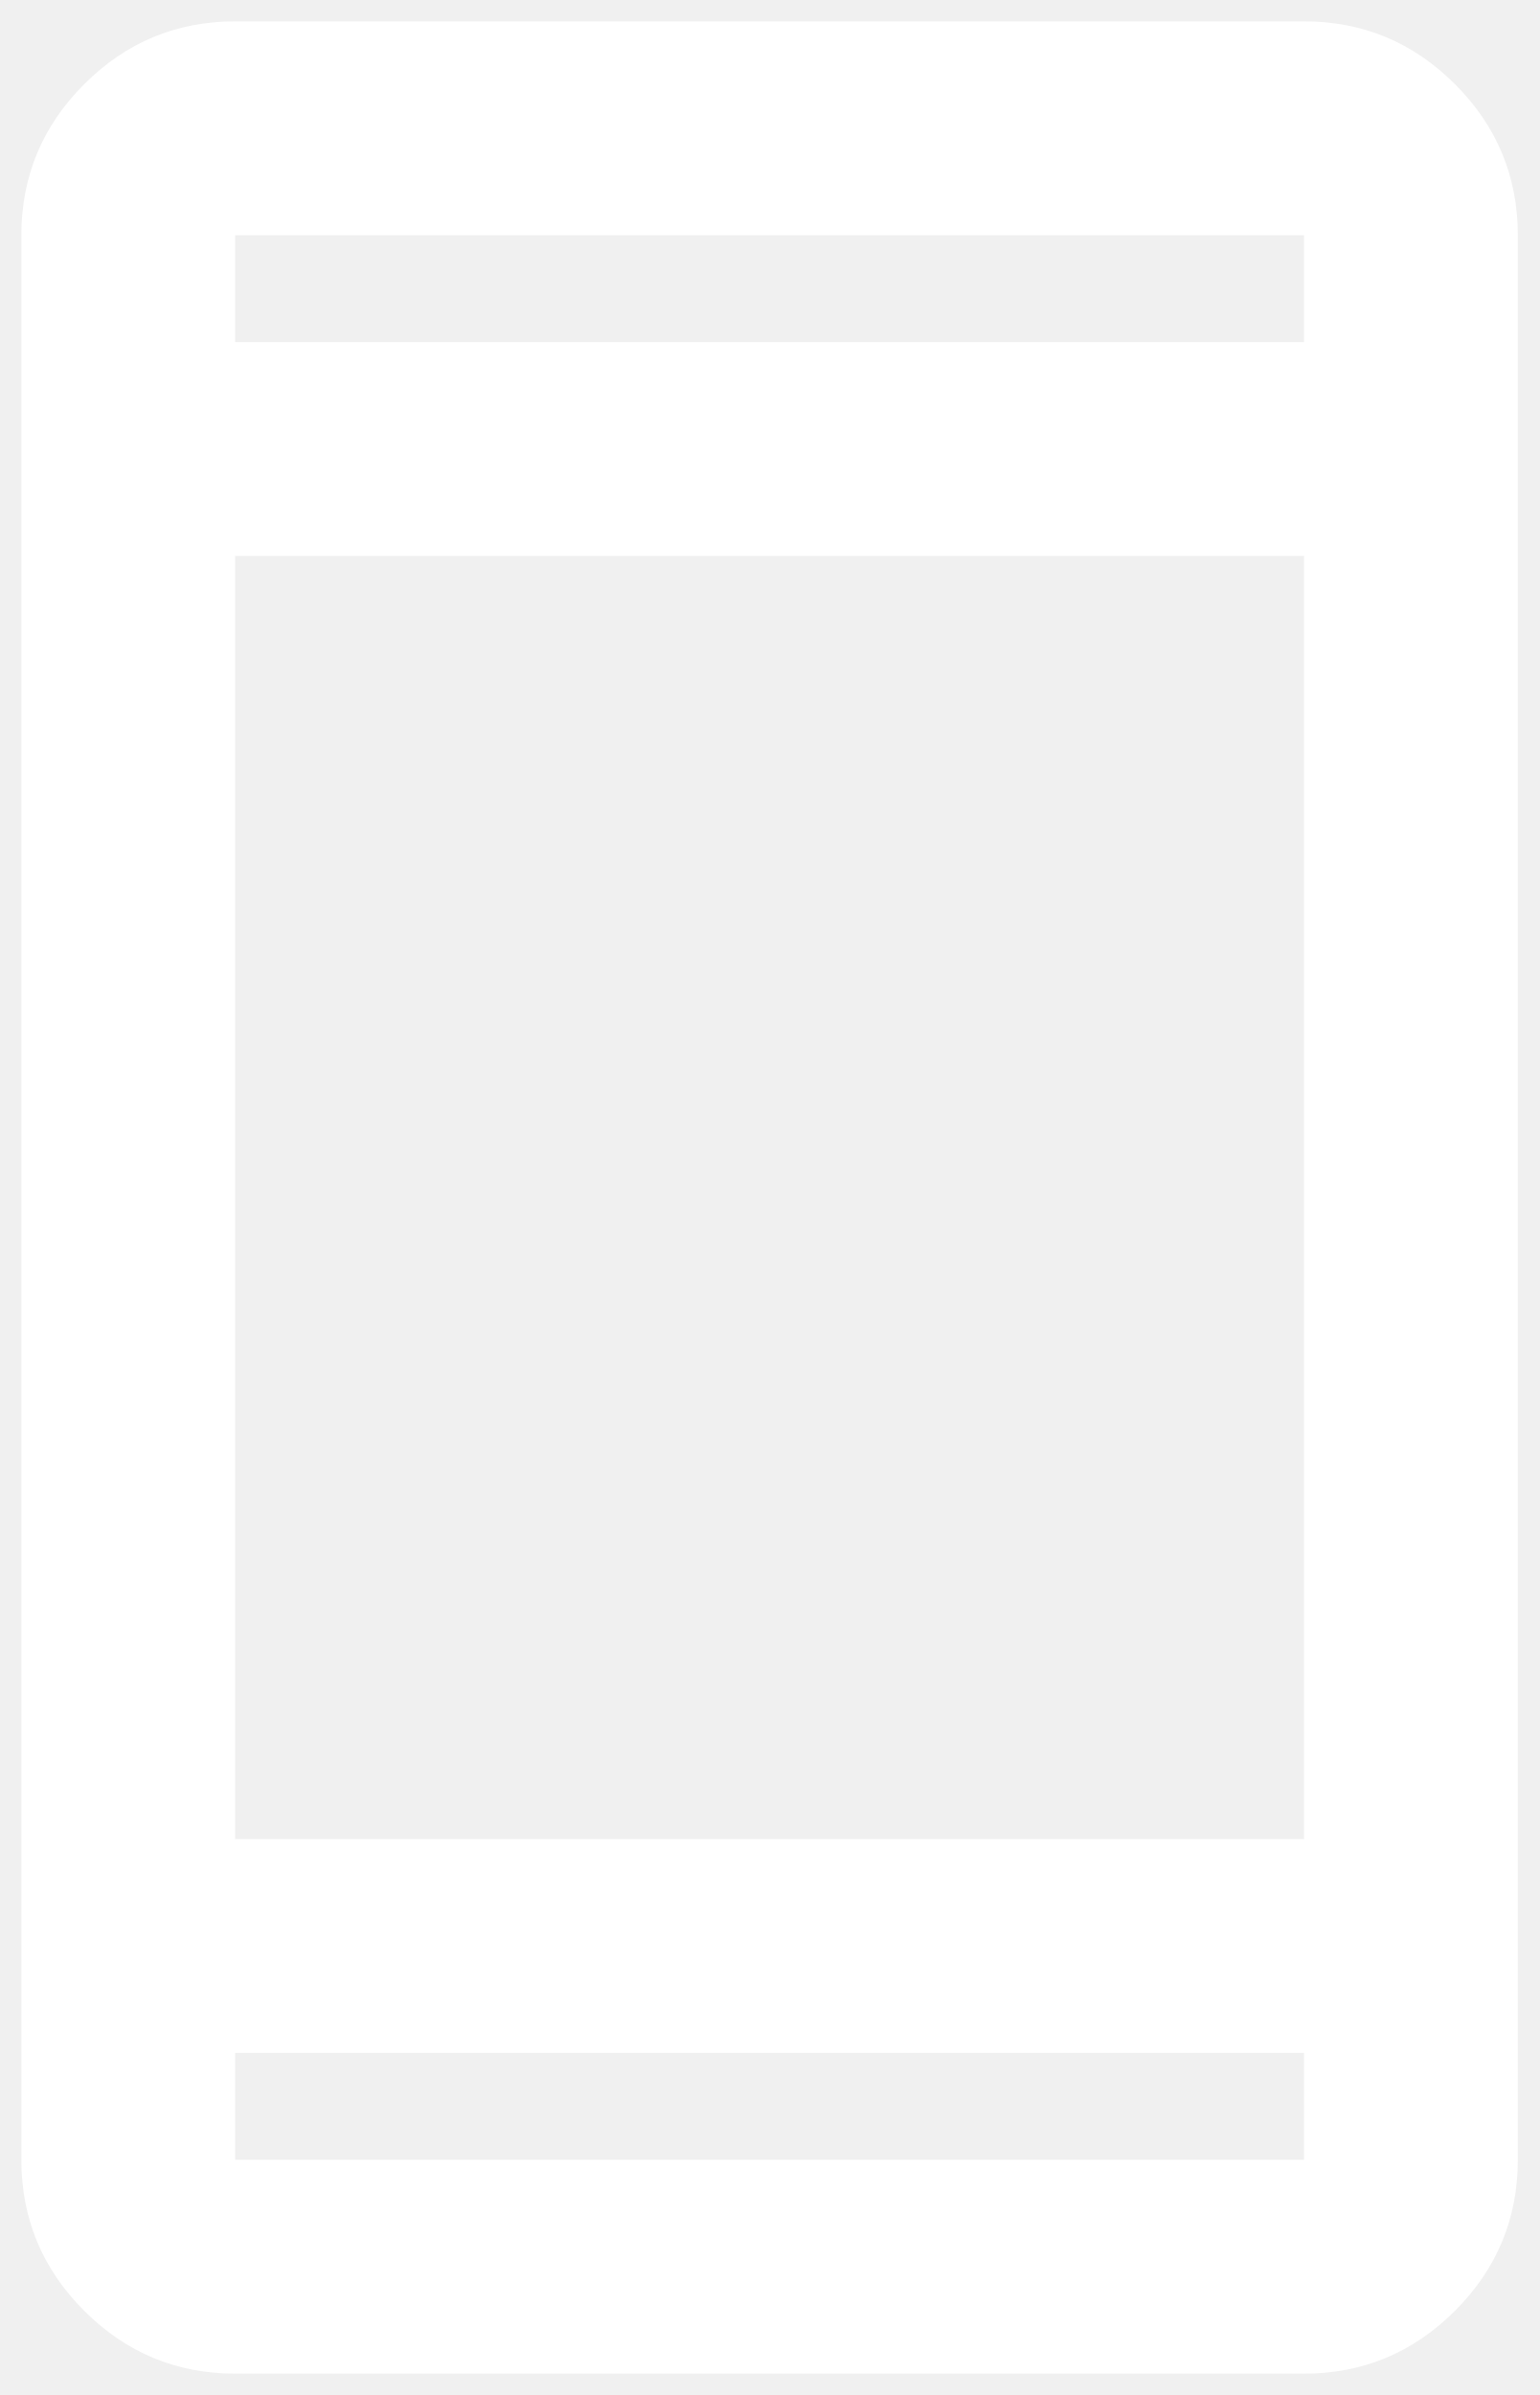
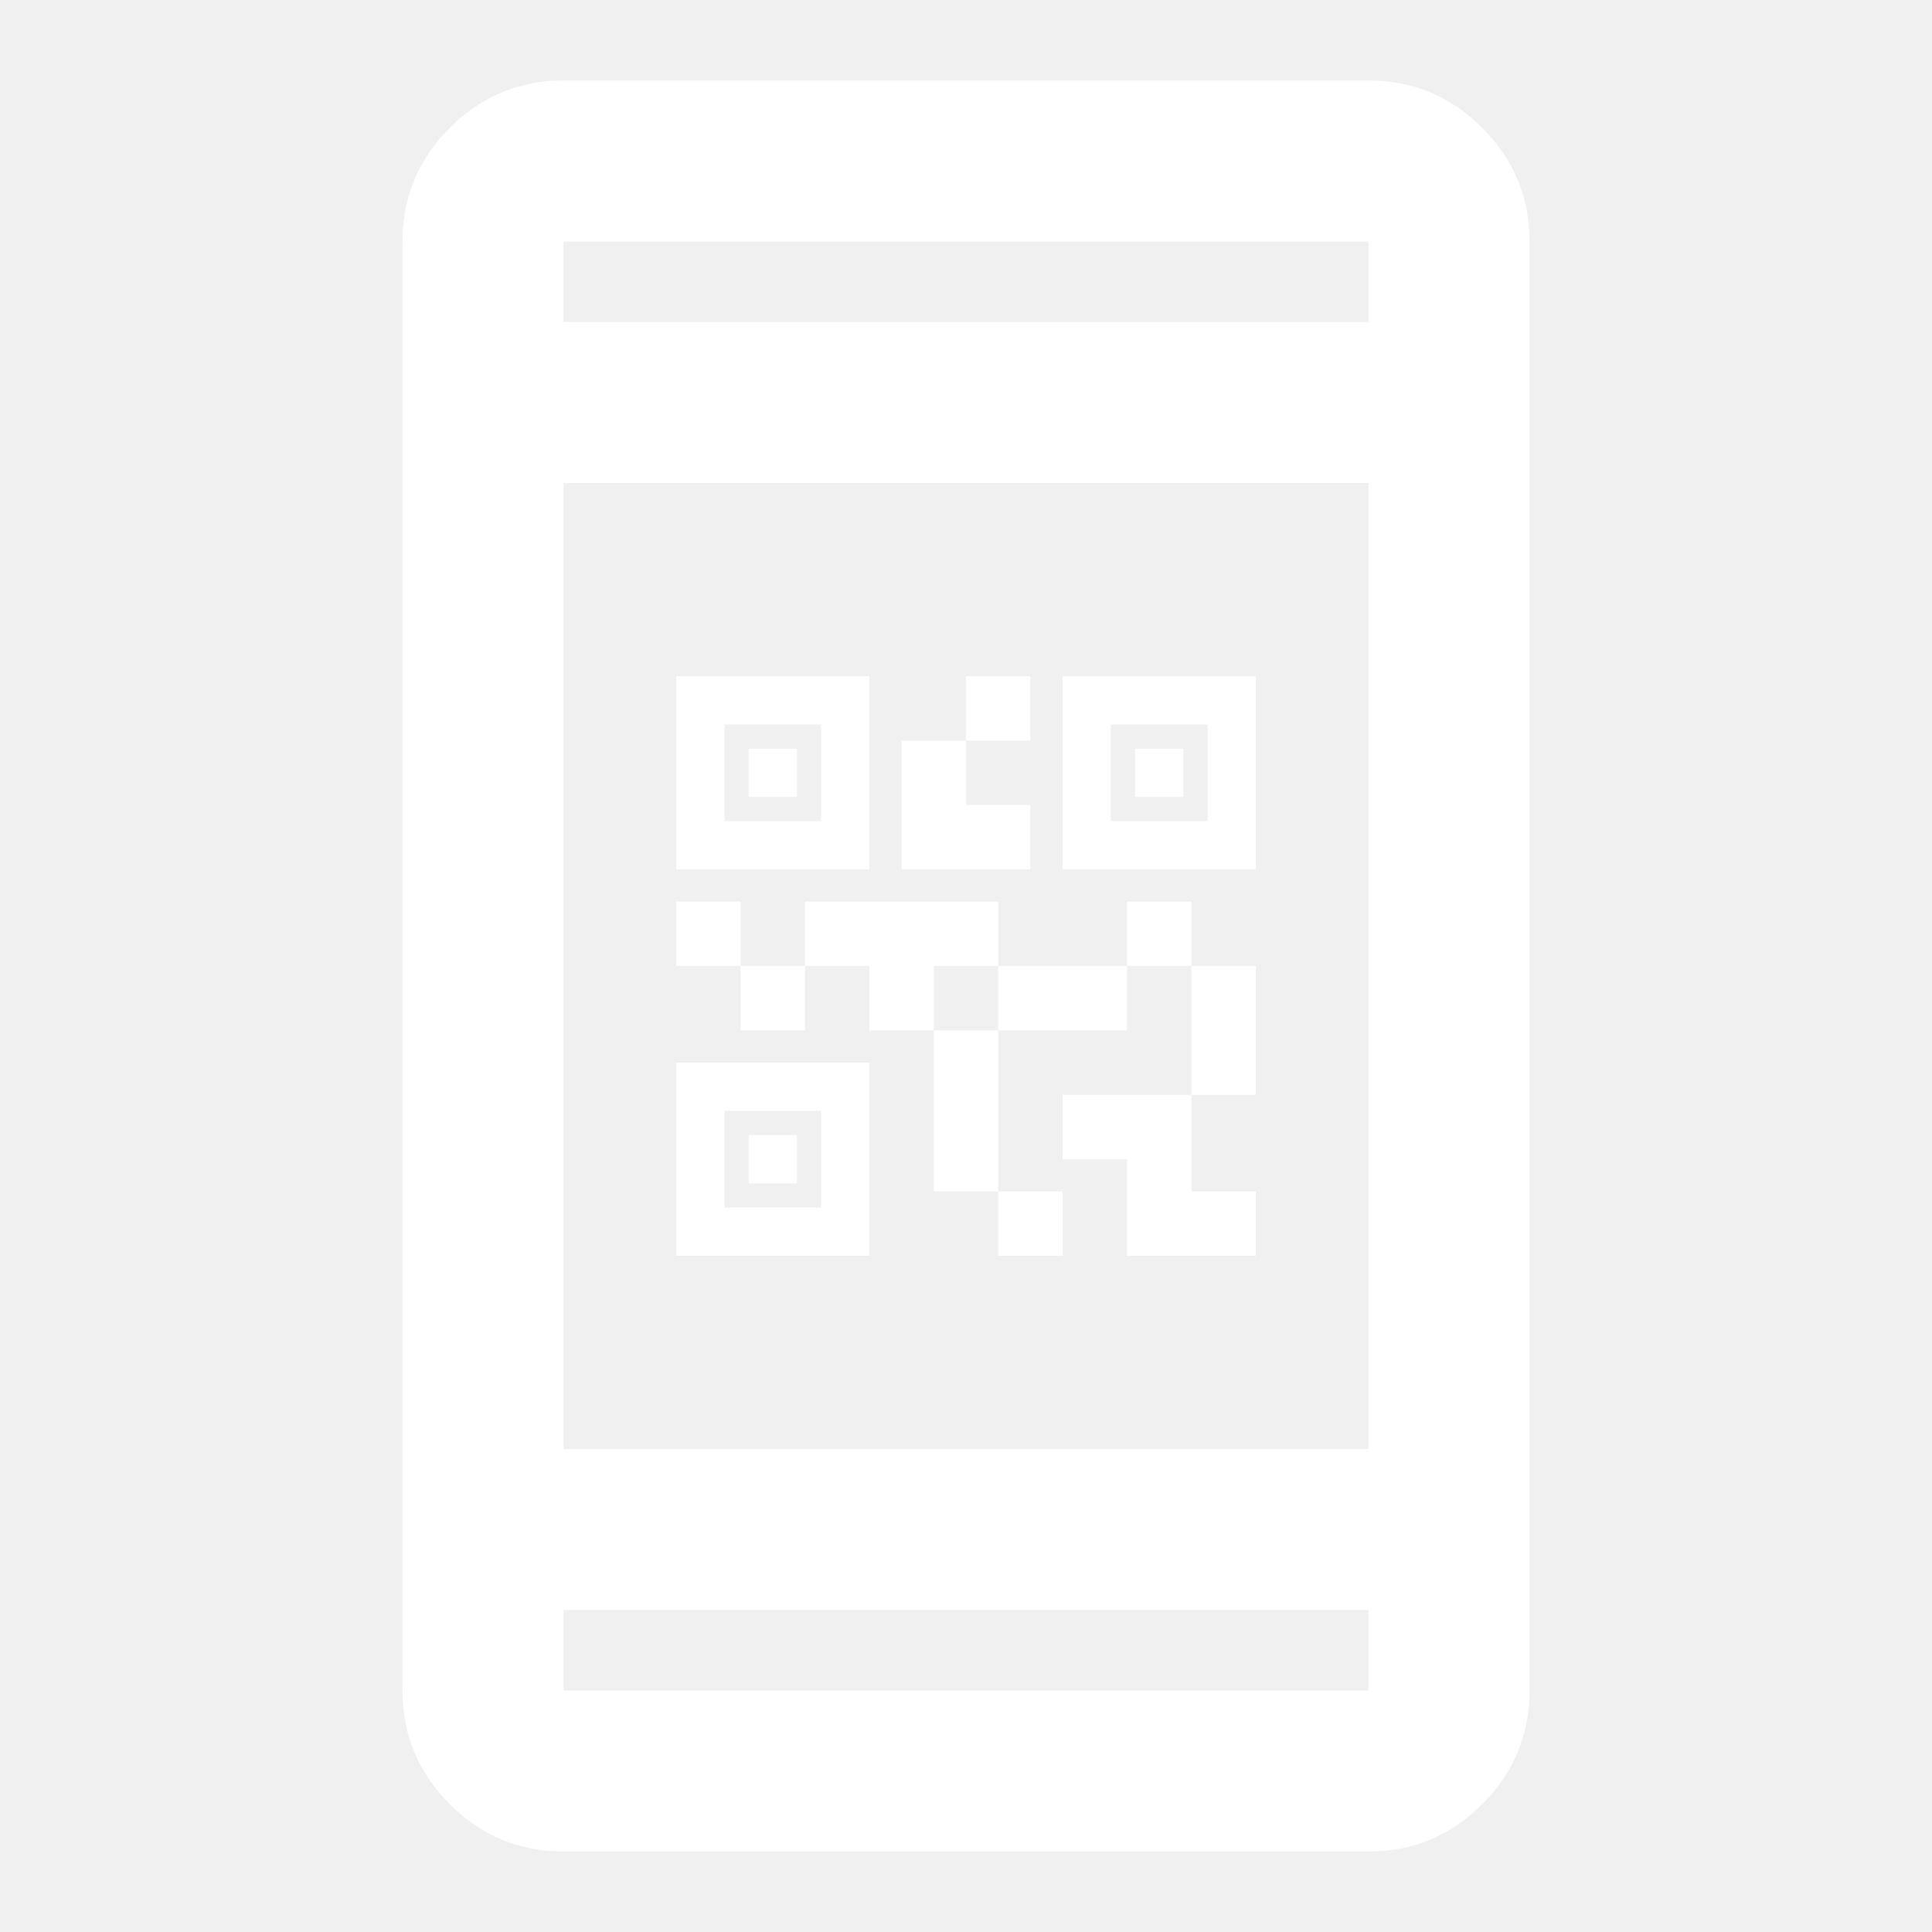
- <svg xmlns="http://www.w3.org/2000/svg" width="36" height="56" viewBox="0 0 36 56" fill="none">
-   <path d="M5.5 55.5C4.125 55.5 2.948 55.01 1.969 54.031C0.99 53.052 0.5 51.875 0.5 50.5V5.5C0.5 4.125 0.99 2.948 1.969 1.969C2.948 0.99 4.125 0.5 5.5 0.5H30.5C31.875 0.5 33.052 0.99 34.031 1.969C35.01 2.948 35.5 4.125 35.5 5.5V50.5C35.5 51.875 35.01 53.052 34.031 54.031C33.052 55.01 31.875 55.5 30.5 55.5H5.5ZM5.5 48V50.5H30.5V48H5.5ZM5.5 43H30.5V13H5.5V43ZM5.5 8H30.5V5.5H5.5V8Z" fill="white" />
+ <svg xmlns="http://www.w3.org/2000/svg" width="60" height="60" viewBox="0 0 60 60" fill="none">
+   <path d="M17.5 57.5C16.125 57.5 14.948 57.01 13.969 56.031C12.99 55.052 12.5 53.875 12.5 52.5V7.5C12.5 6.125 12.99 4.948 13.969 3.969C14.948 2.99 16.125 2.5 17.5 2.5H42.5C43.875 2.5 45.052 2.99 46.031 3.969C47.01 4.948 47.5 6.125 47.5 7.5V52.5C47.5 53.875 47.01 55.052 46.031 56.031C45.052 57.01 43.875 57.5 42.5 57.5H17.5ZM17.5 50V52.5H42.5V50H17.5ZM17.5 45H42.5V15H17.5V45ZM17.5 10H42.5V7.5H17.5V10Z" fill="white" />
+   <path d="M31 39V37H33V39H31ZM29 37V32H31V37H29ZM37 34V30H39V34H37ZM35 30V28H37V30H35ZM23 32V30H25V32H23ZM21 30V28H23V30H21ZM30 23V21H32V23H30ZM22.5 25.5H25.5V22.5H22.5V25.5ZM21 27V21H27V27H21ZM22.5 37.5H25.5V34.5H22.5V37.5ZM21 39V33H27V39H21ZM34.5 25.5H37.5V22.5H34.5V25.5ZM33 27V21H39V27H33ZM35 39V36H33V34H37V37H39V39H35ZM31 32V30H35V32H31ZM27 32V30H25V28H31V30H29V32H27ZM28 27V23H30V25H32V27H28ZM23.25 24.75V23.25H24.75V24.75H23.25ZM23.25 36.75V35.25H24.75V36.75H23.25ZM35.25 24.75V23.25H36.75V24.75H35.25Z" fill="white" />
</svg>
